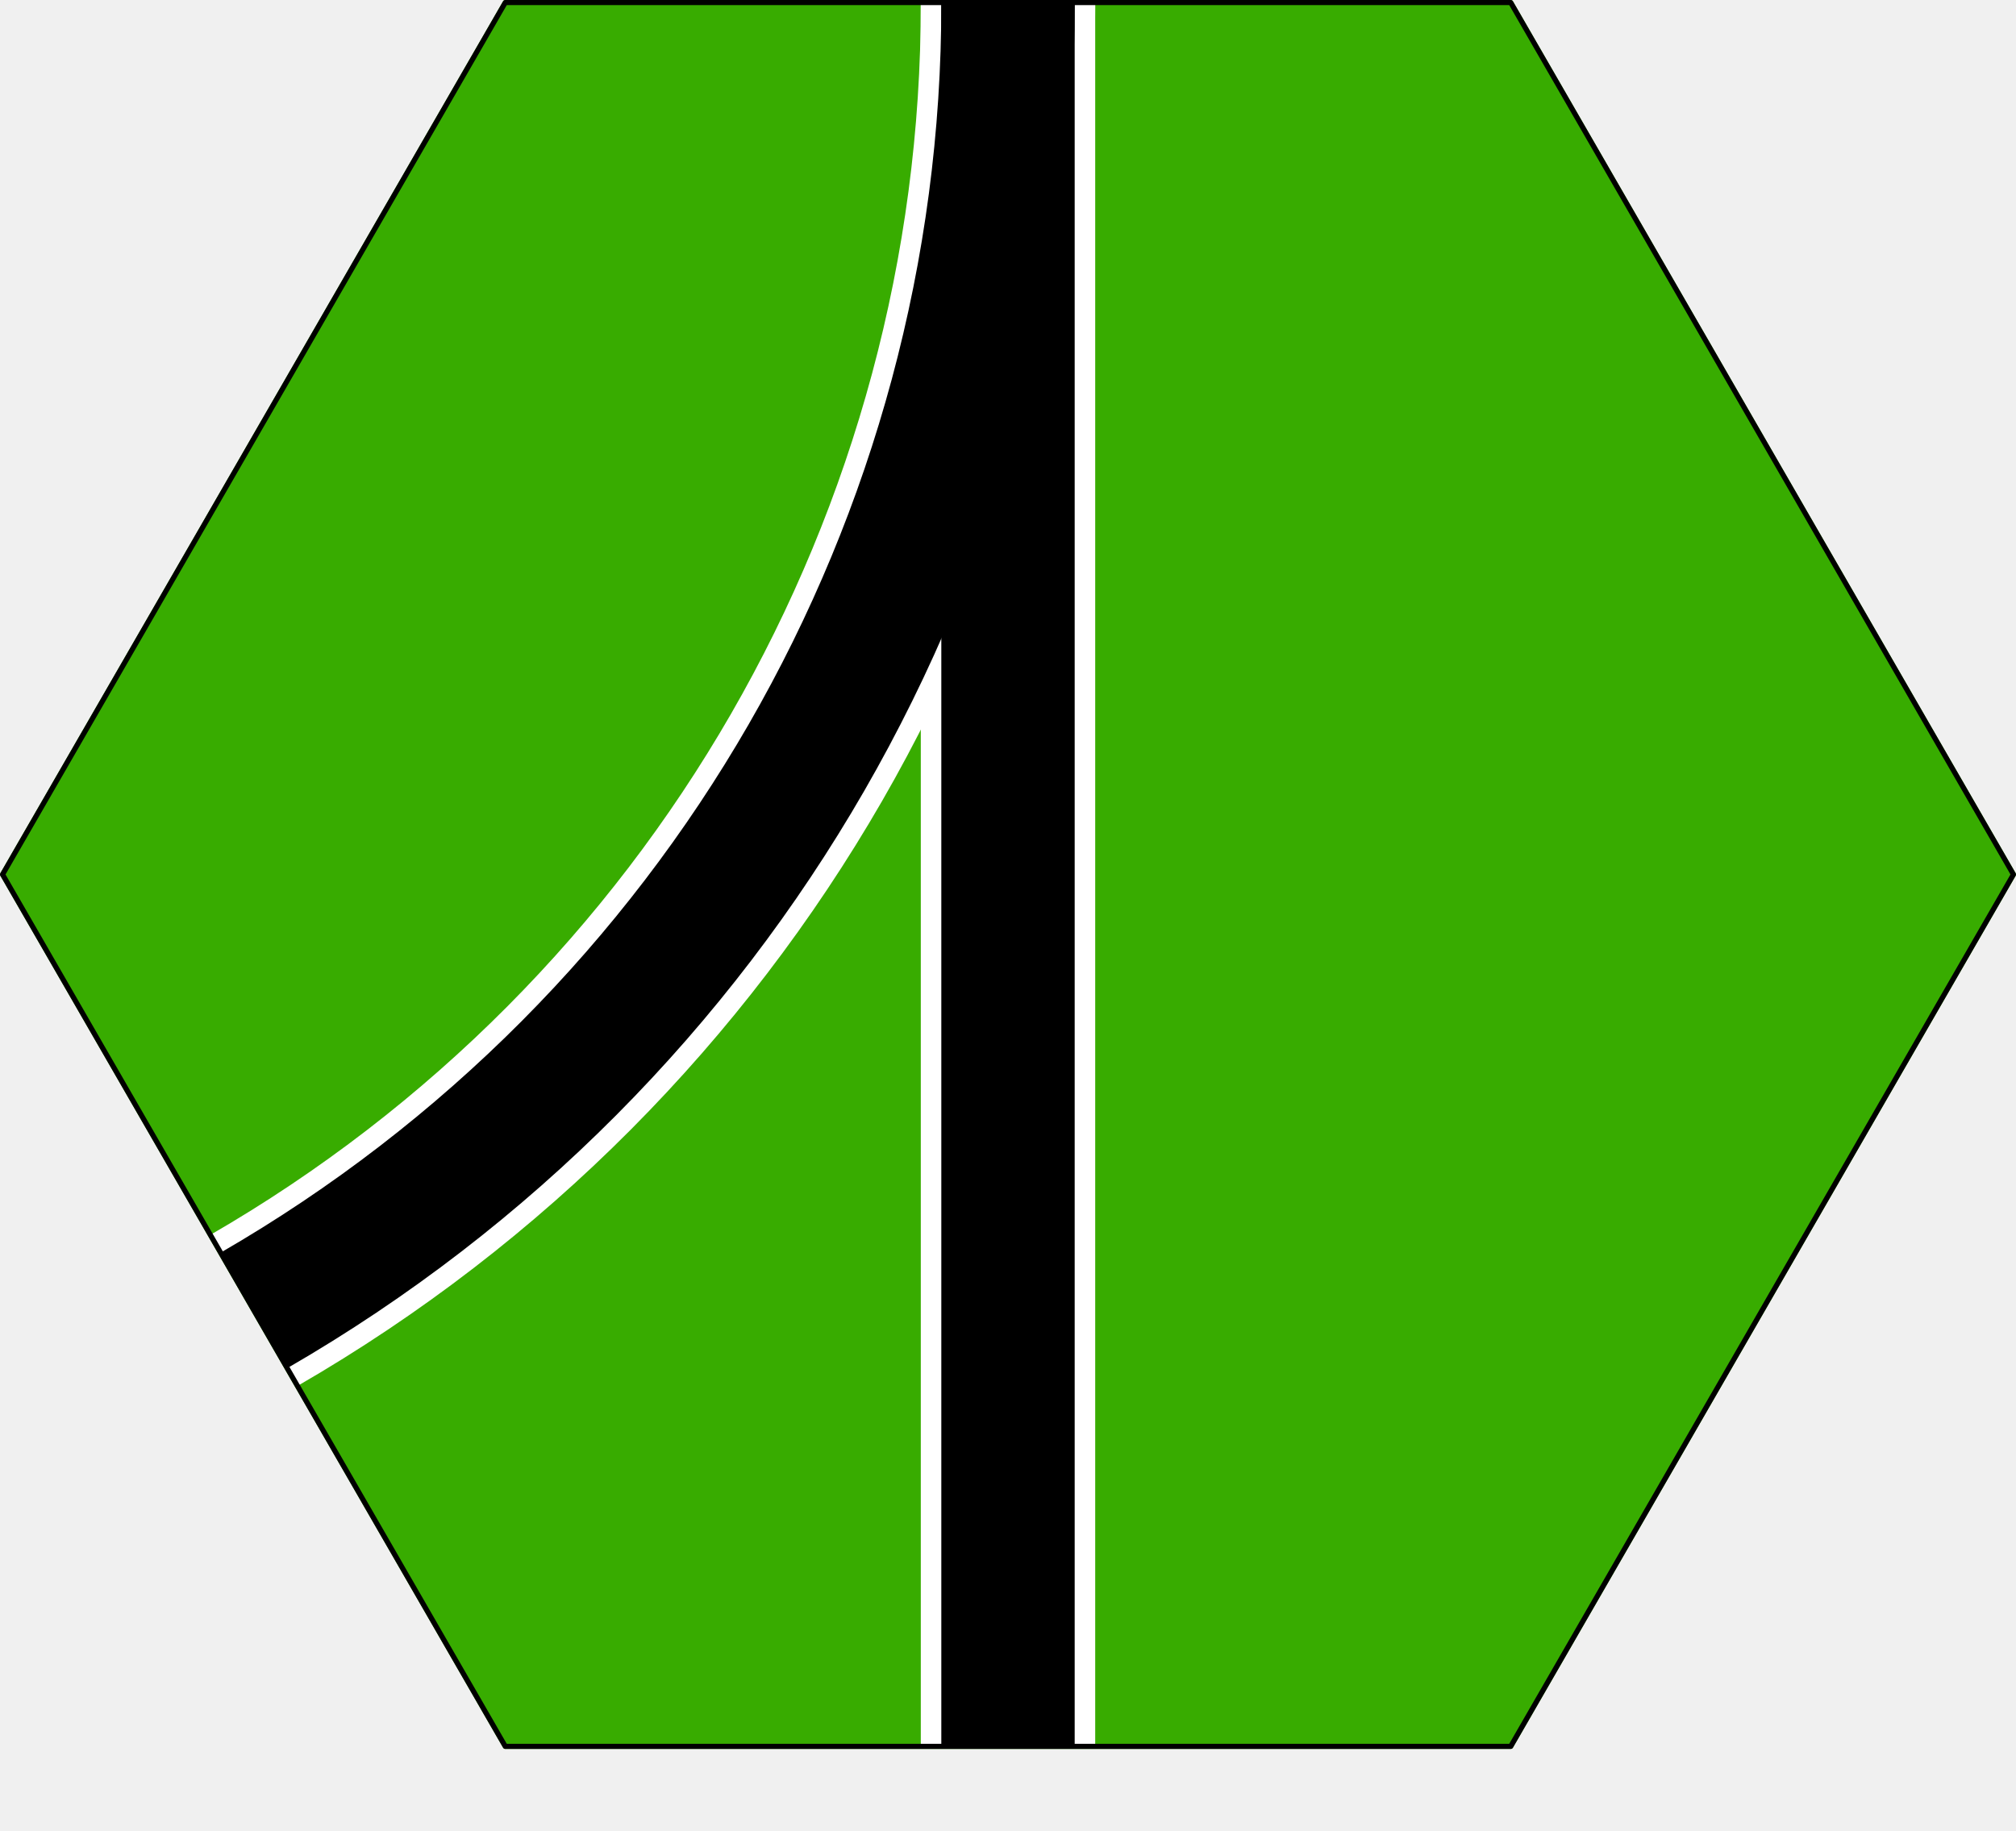
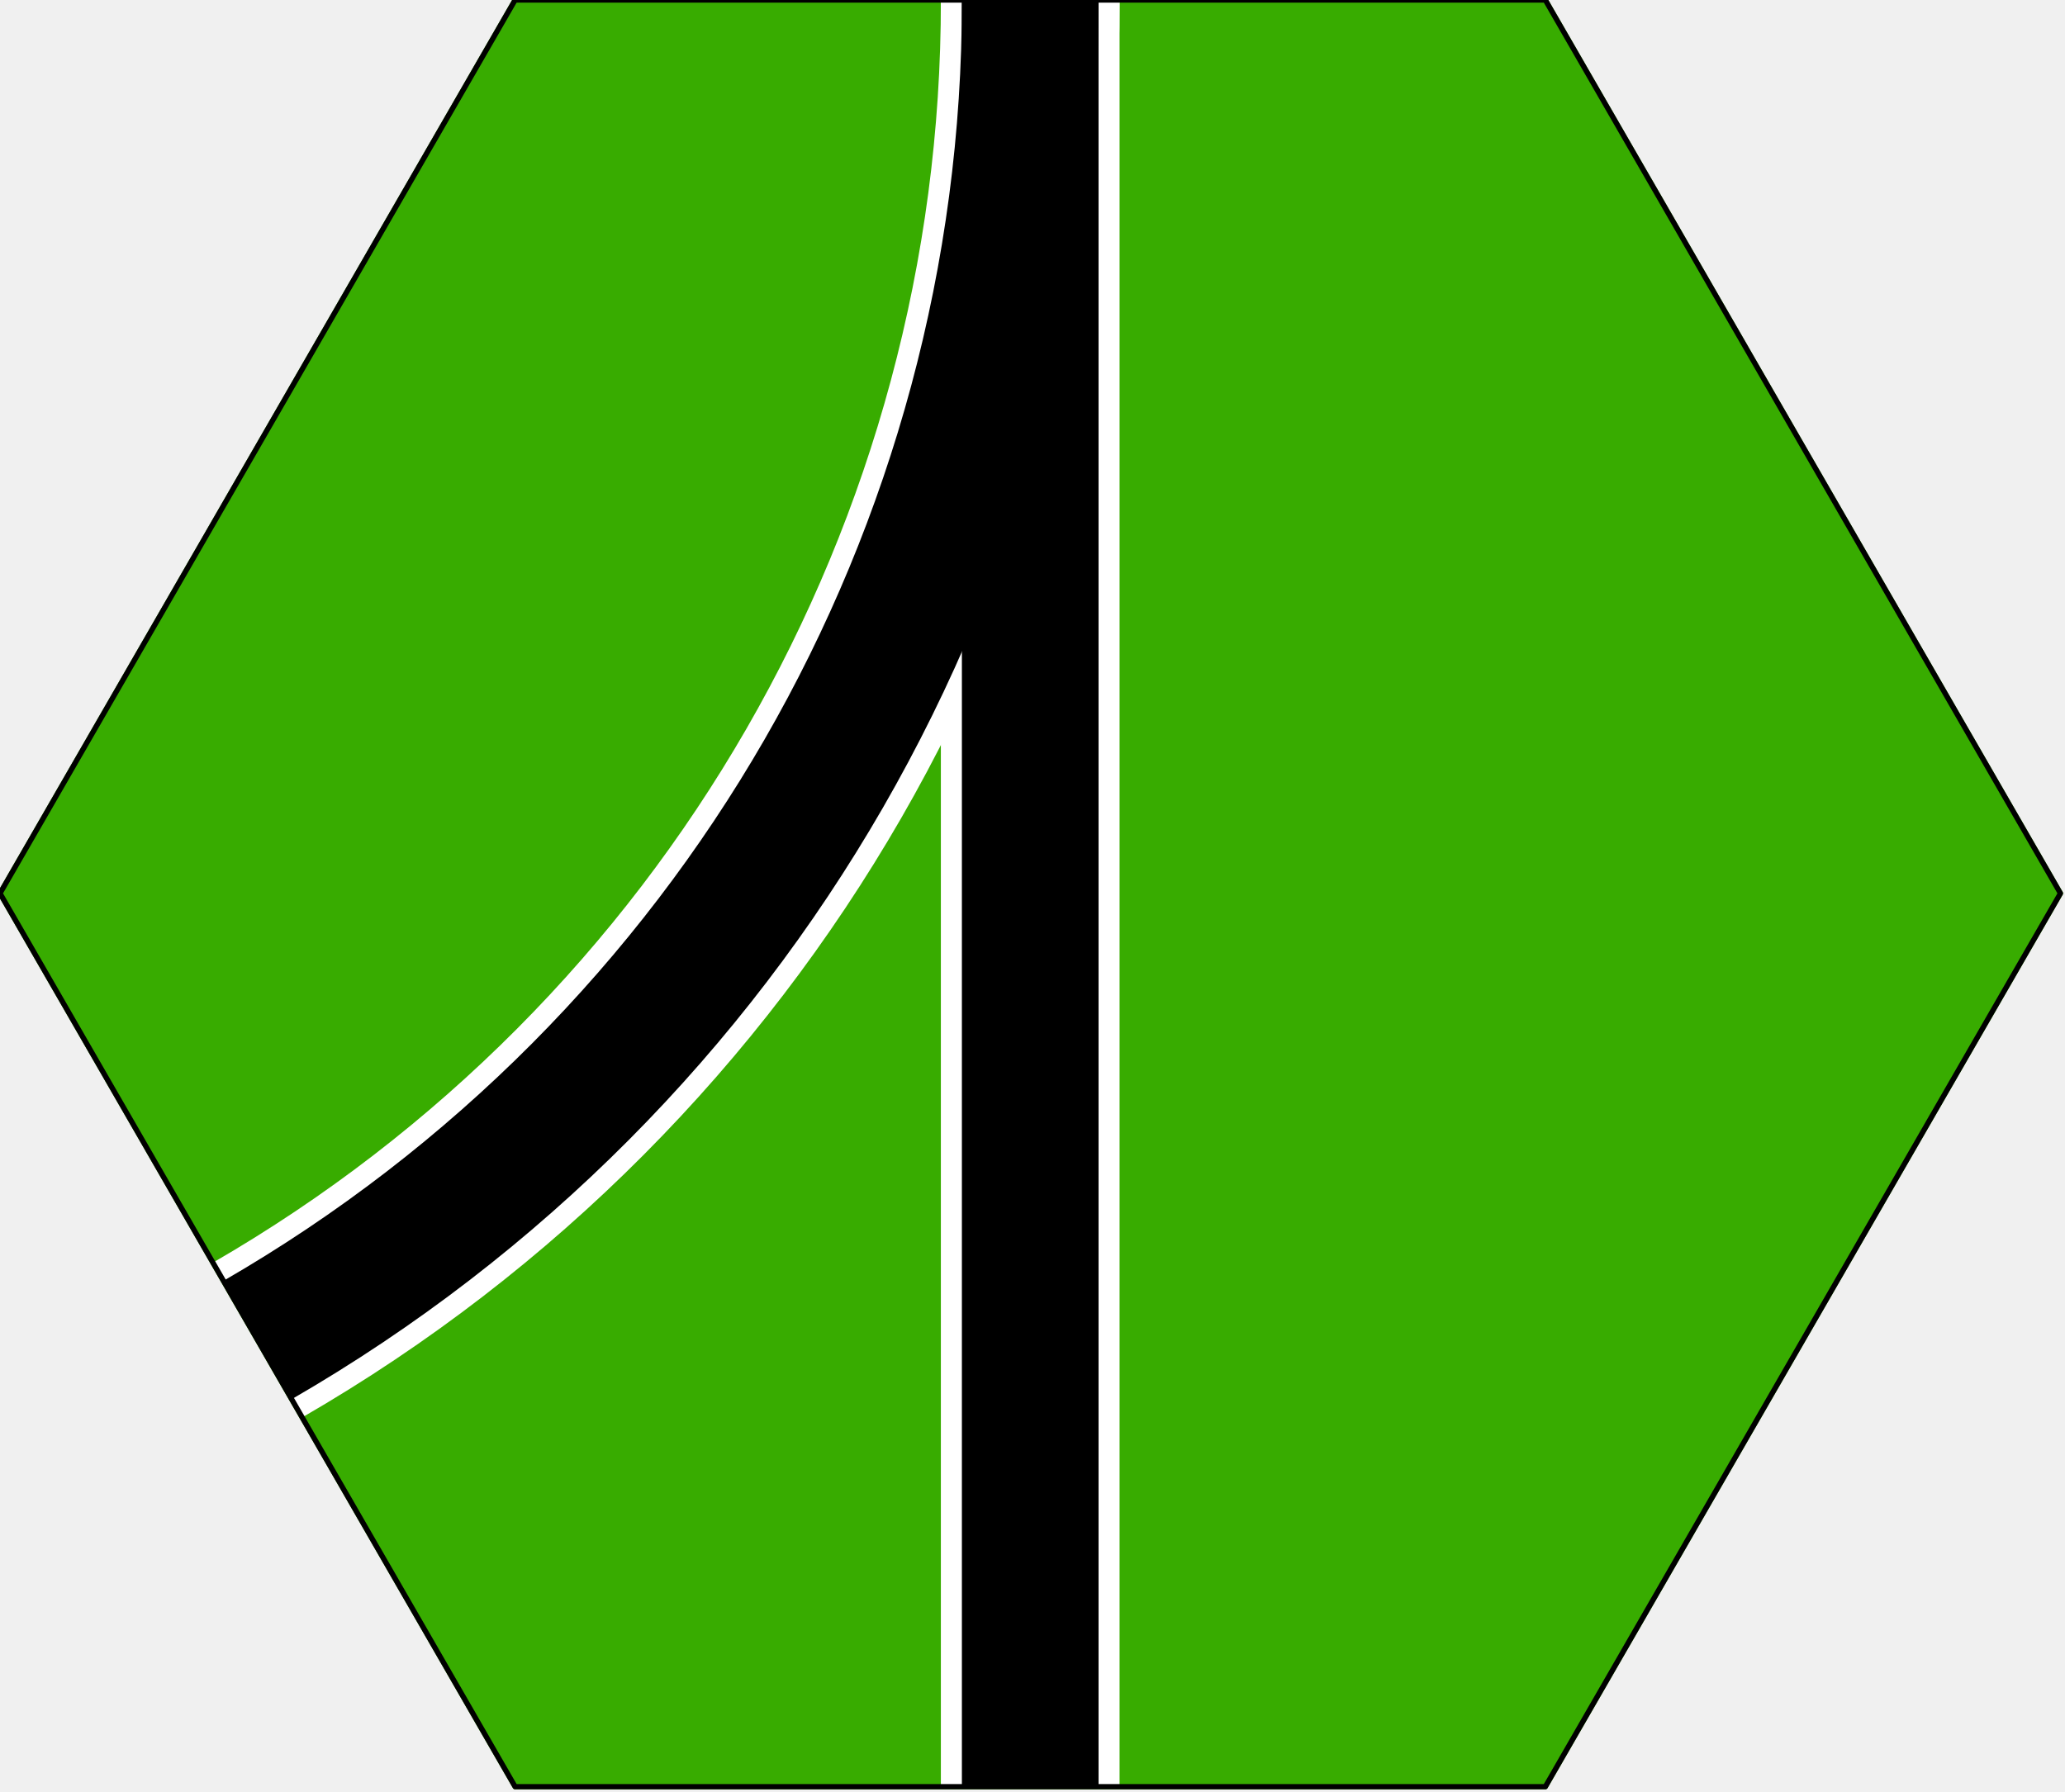
- <svg xmlns="http://www.w3.org/2000/svg" height="357" width="393" id="svg14" version="1.1">
-   <defs id="defs18" />
-   <path id="path2" stroke-linejoin="round" stroke-width="1" stroke="#38ac00" fill="#38ac00" d="M 98.5,0.5 H 294.5 l 98,170 -98,170 H 98.5 L 0.5,170.5 Z" />
-   <path id="path4" stroke-linejoin="round" stroke-linecap="butt" stroke-width="34" stroke="#ffffff" fill="none" d="m 196.5,0.5 v 340" />
-   <path id="path6" stroke-linejoin="round" stroke-linecap="butt" stroke-width="34" stroke="#ffffff" fill="none" d="M 49.5,255.5 A 294,294 0 0 0 196.5,0.5" />
-   <path id="path8" stroke-linejoin="round" stroke-linecap="butt" stroke-width="26" stroke="#000000" fill="none" d="m 196.5,0.5 v 340" />
-   <path id="path10" stroke-linejoin="round" stroke-linecap="butt" stroke-width="26" stroke="#000000" fill="none" d="M 49.5,255.5 A 294,294 0 0 0 196.5,0.5" />
-   <path id="path12" stroke-linejoin="round" stroke-width="1" stroke="#000000" fill="none" d="M 98.5,0.5 H 294.5 l 98,170 -98,170 H 98.5 L 0.5,170.5 Z" />
+ <svg xmlns="http://www.w3.org/2000/svg" version="1.1">
+   <path d=" M 98,0 L 294,0 L 392,170 L 294,340 L 98,340 L 0,170 Z" fill="#38AC00" stroke="#38AC00" stroke-width="1" stroke-linejoin="round" />
+   <path d="M 196,0 L 196,340" fill="none" stroke="#FFFFFF" stroke-width="34" stroke-linecap="butt" stroke-linejoin="round" />
+   <path d="M 49,255 A 294,294 0 0,0 196,0" fill="none" stroke="#FFFFFF" stroke-width="34" stroke-linecap="butt" stroke-linejoin="round" />
+   <path d="M 196,0 L 196,340" fill="none" stroke="#000000" stroke-width="26" stroke-linecap="butt" stroke-linejoin="round" />
+   <path d="M 49,255 A 294,294 0 0,0 196,0" fill="none" stroke="#000000" stroke-width="26" stroke-linecap="butt" stroke-linejoin="round" />
+   <path d=" M 98,0 L 294,0 L 392,170 L 294,340 L 98,340 L 0,170 Z" fill="none" stroke="black" stroke-width="1" stroke-linejoin="round" />
</svg>
